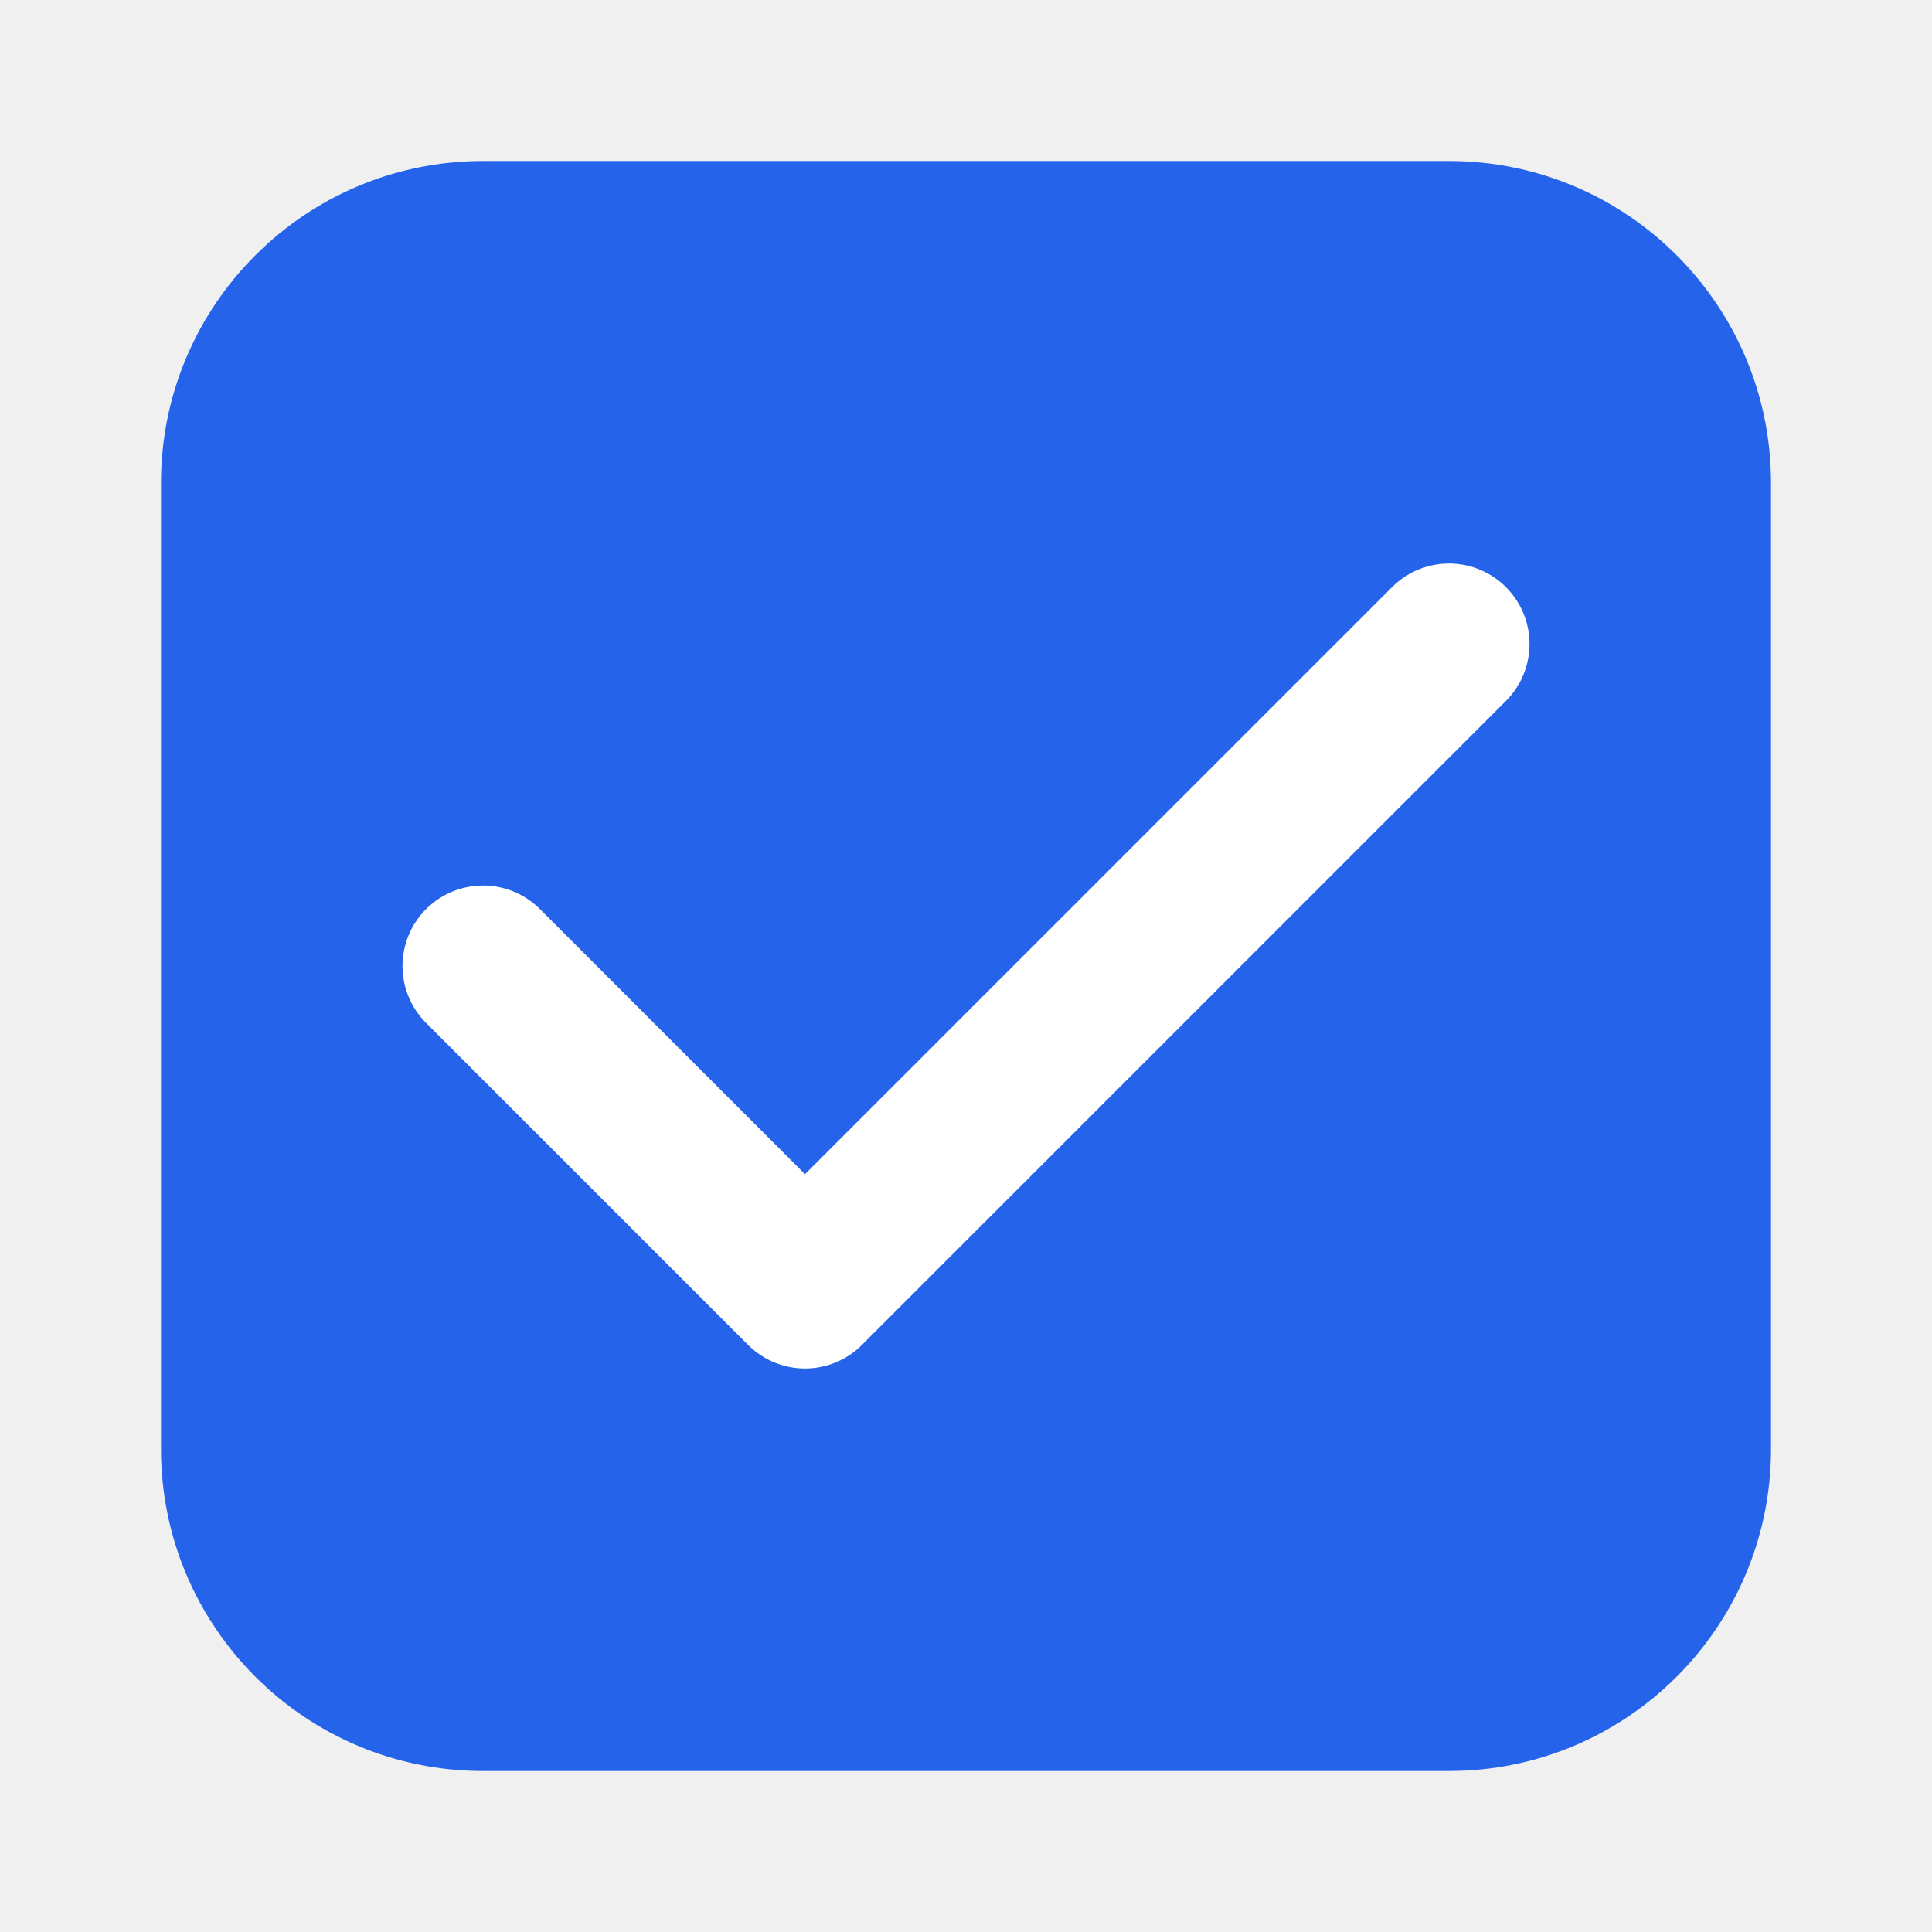
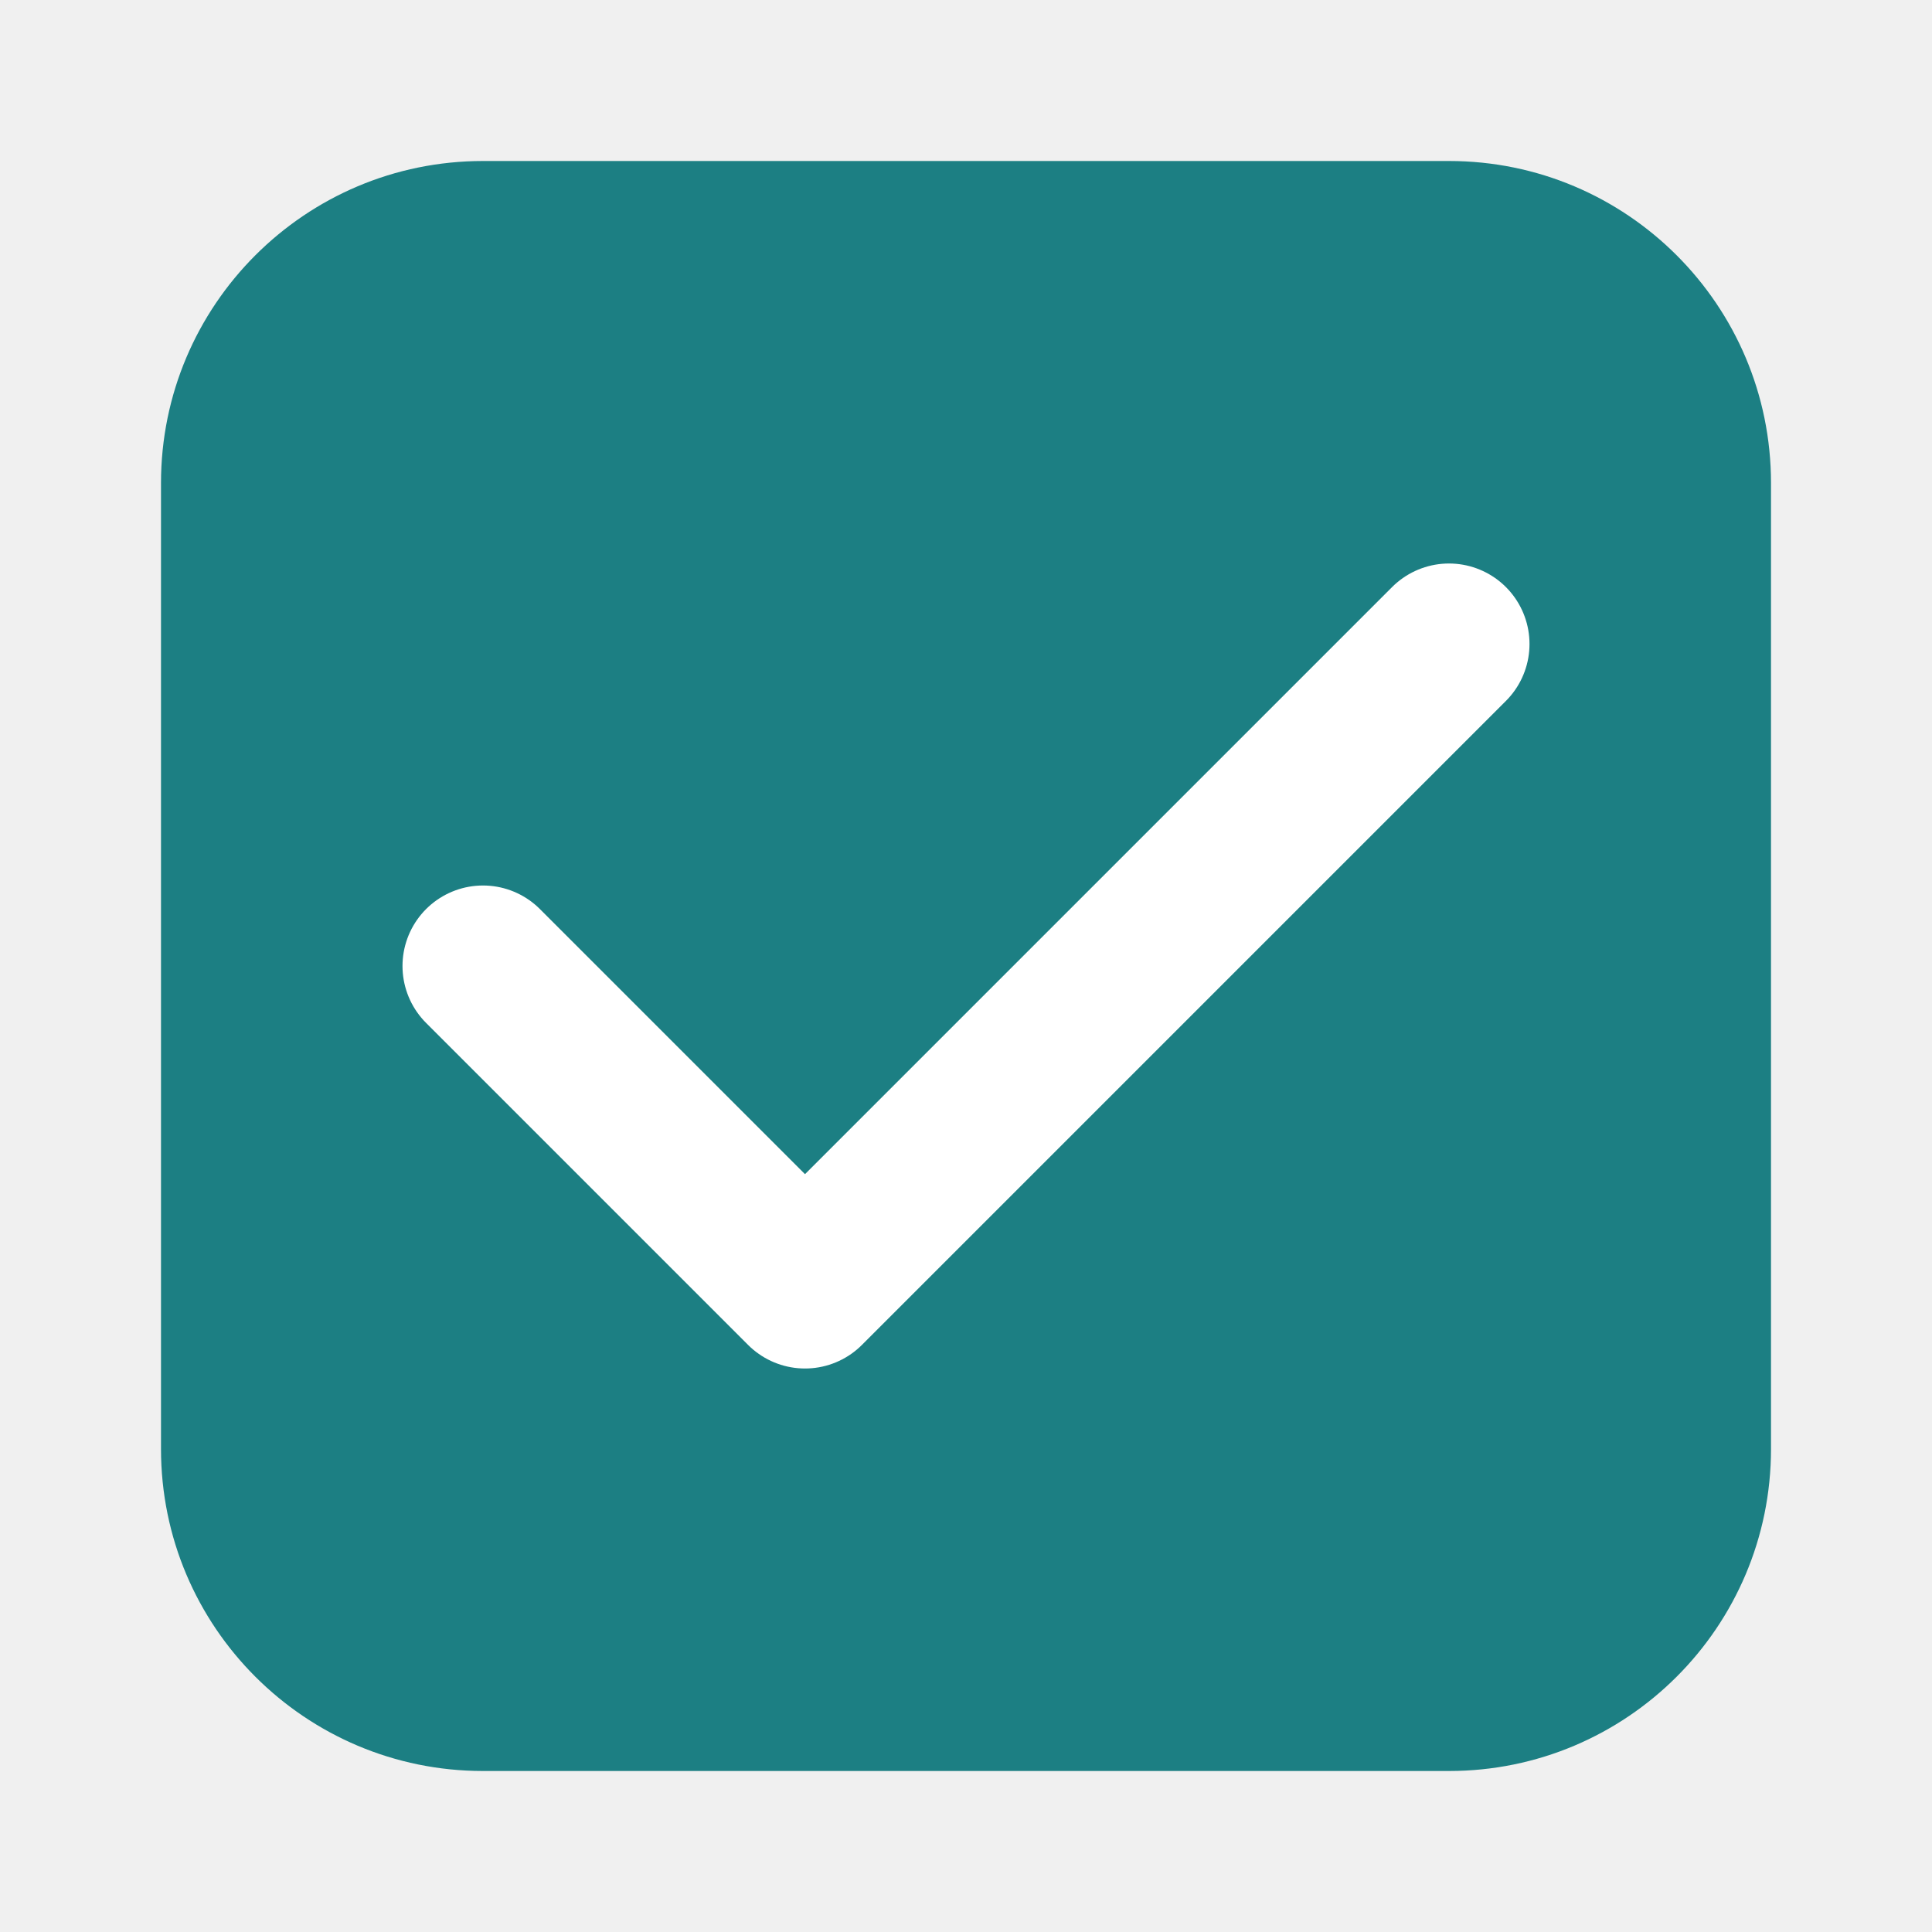
<svg xmlns="http://www.w3.org/2000/svg" viewBox="0 0 24 24">
-   <rect x="2" y="2" width="20" height="20" rx="4" fill="#2563eb" />
+   <rect x="2" y="2" width="20" height="20" rx="4" fill="#1c7f83" />
  <path d="m6 12 4 4 8-8" stroke="white" fill="none" stroke-width="2" stroke-linecap="round" stroke-linejoin="round" />
</svg>
